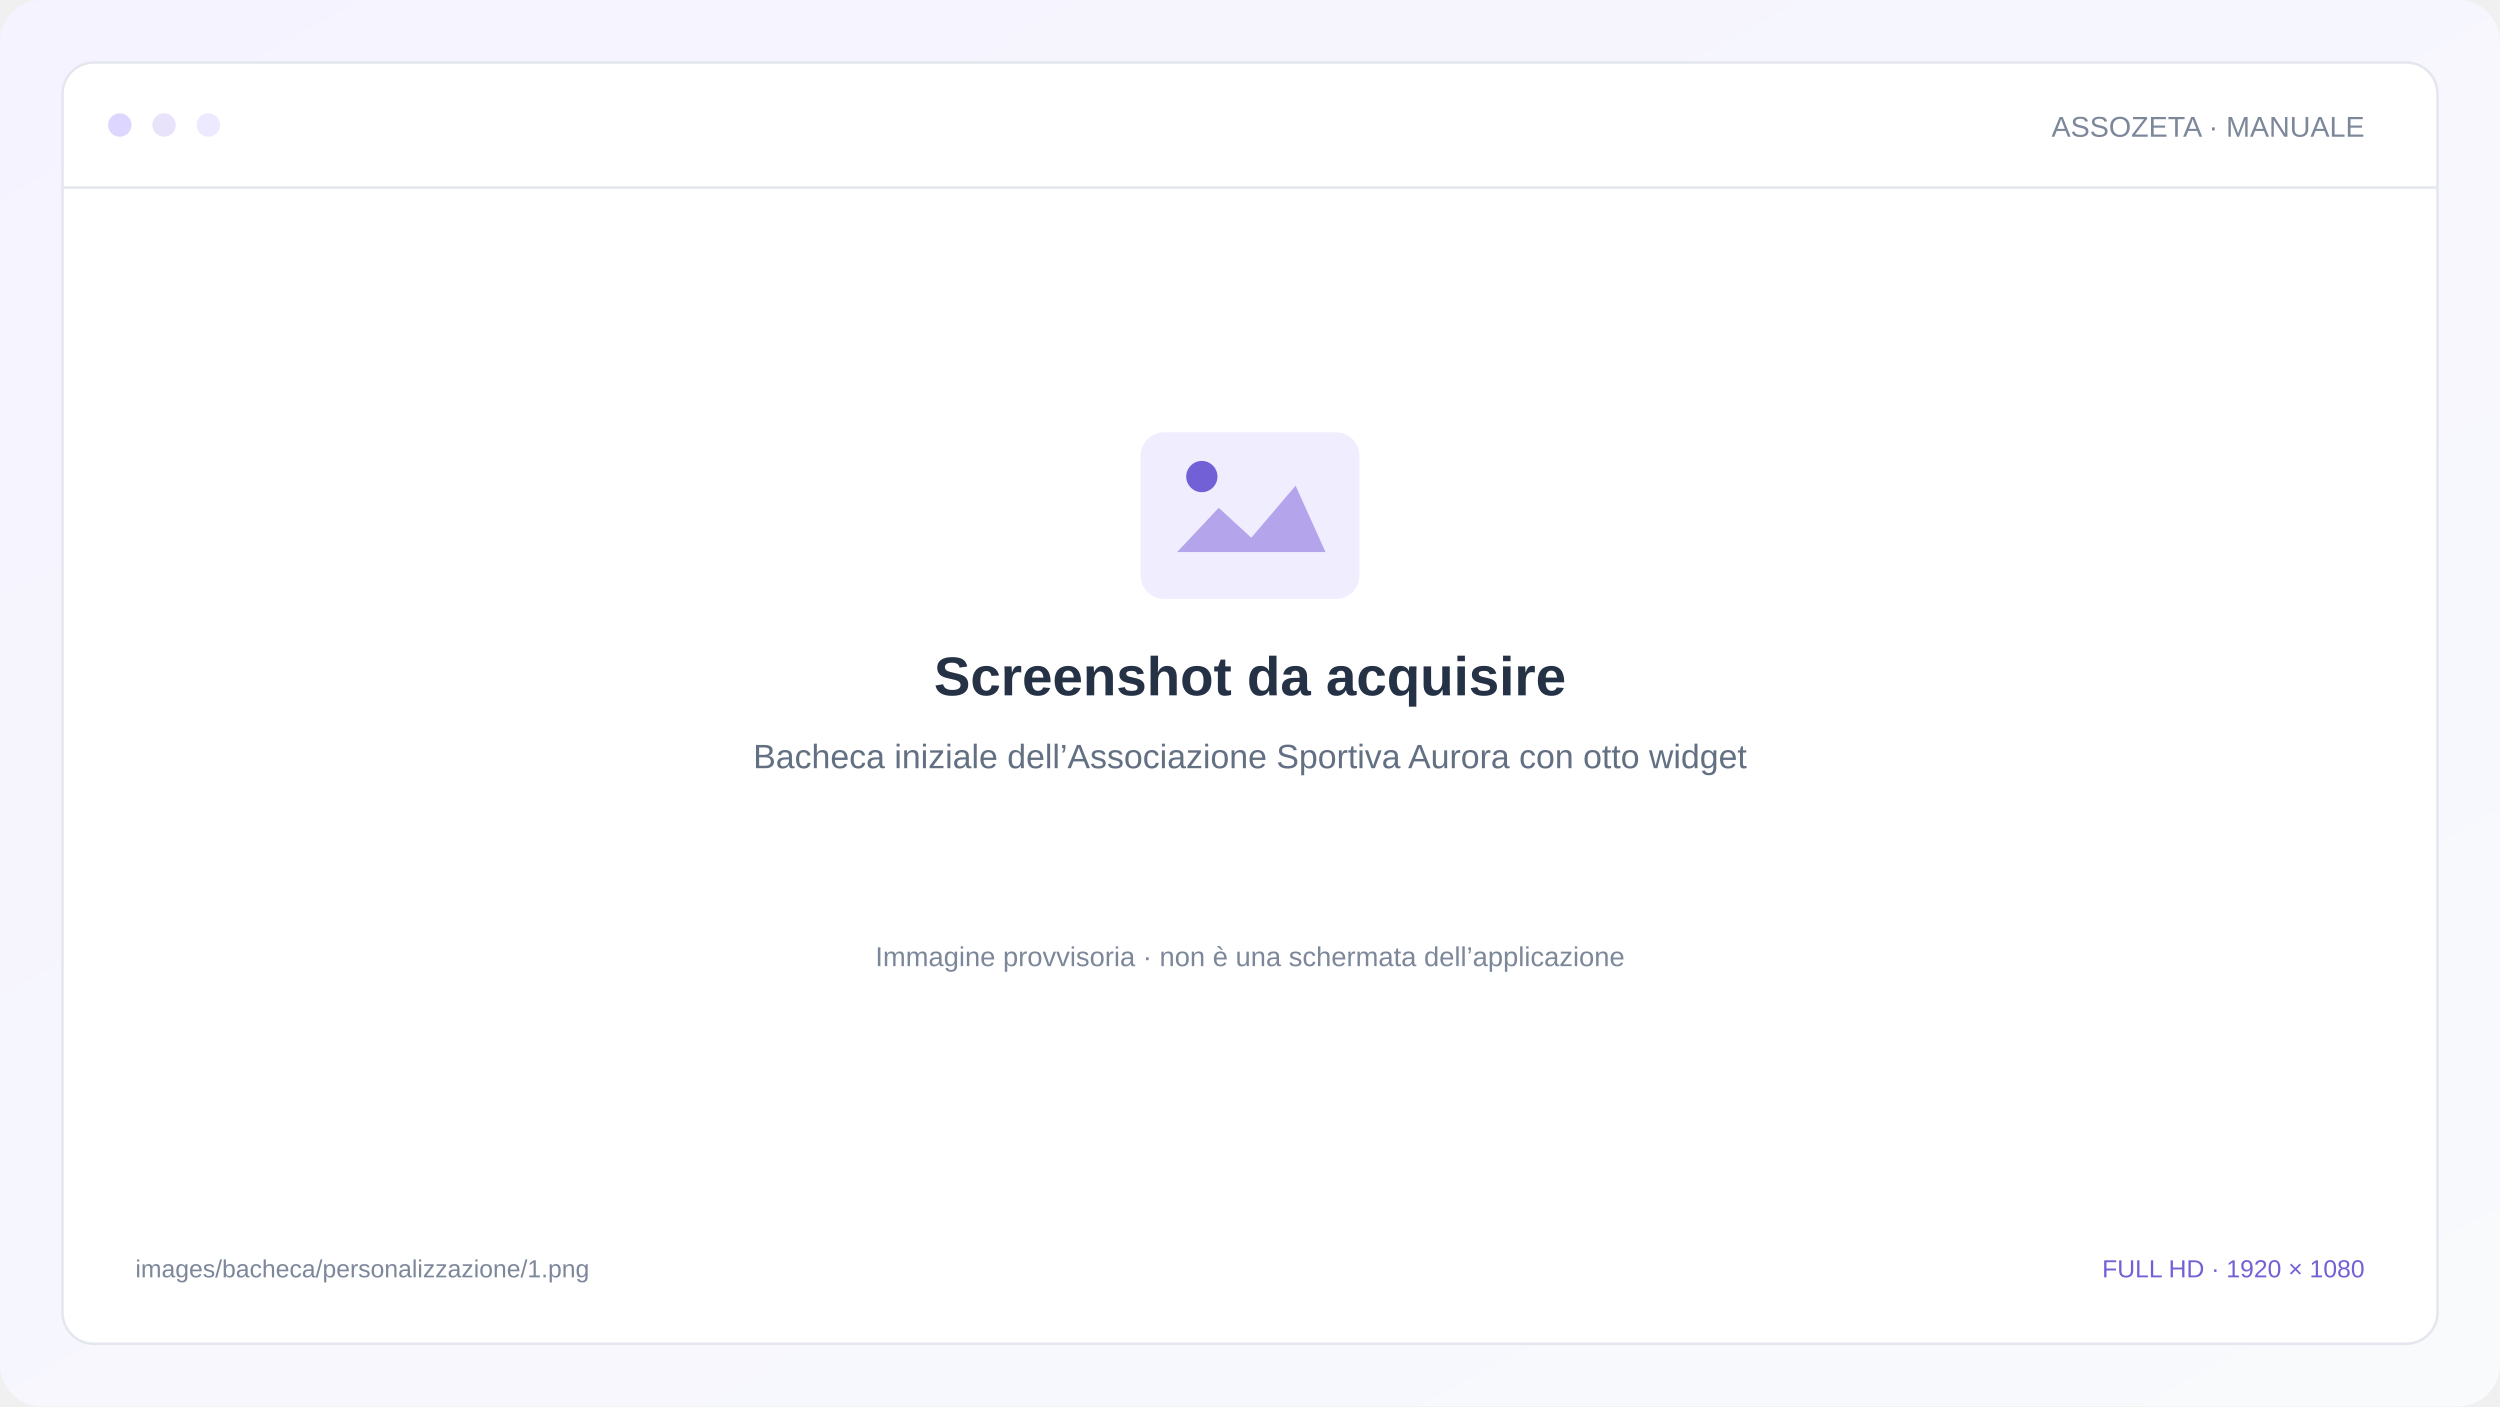
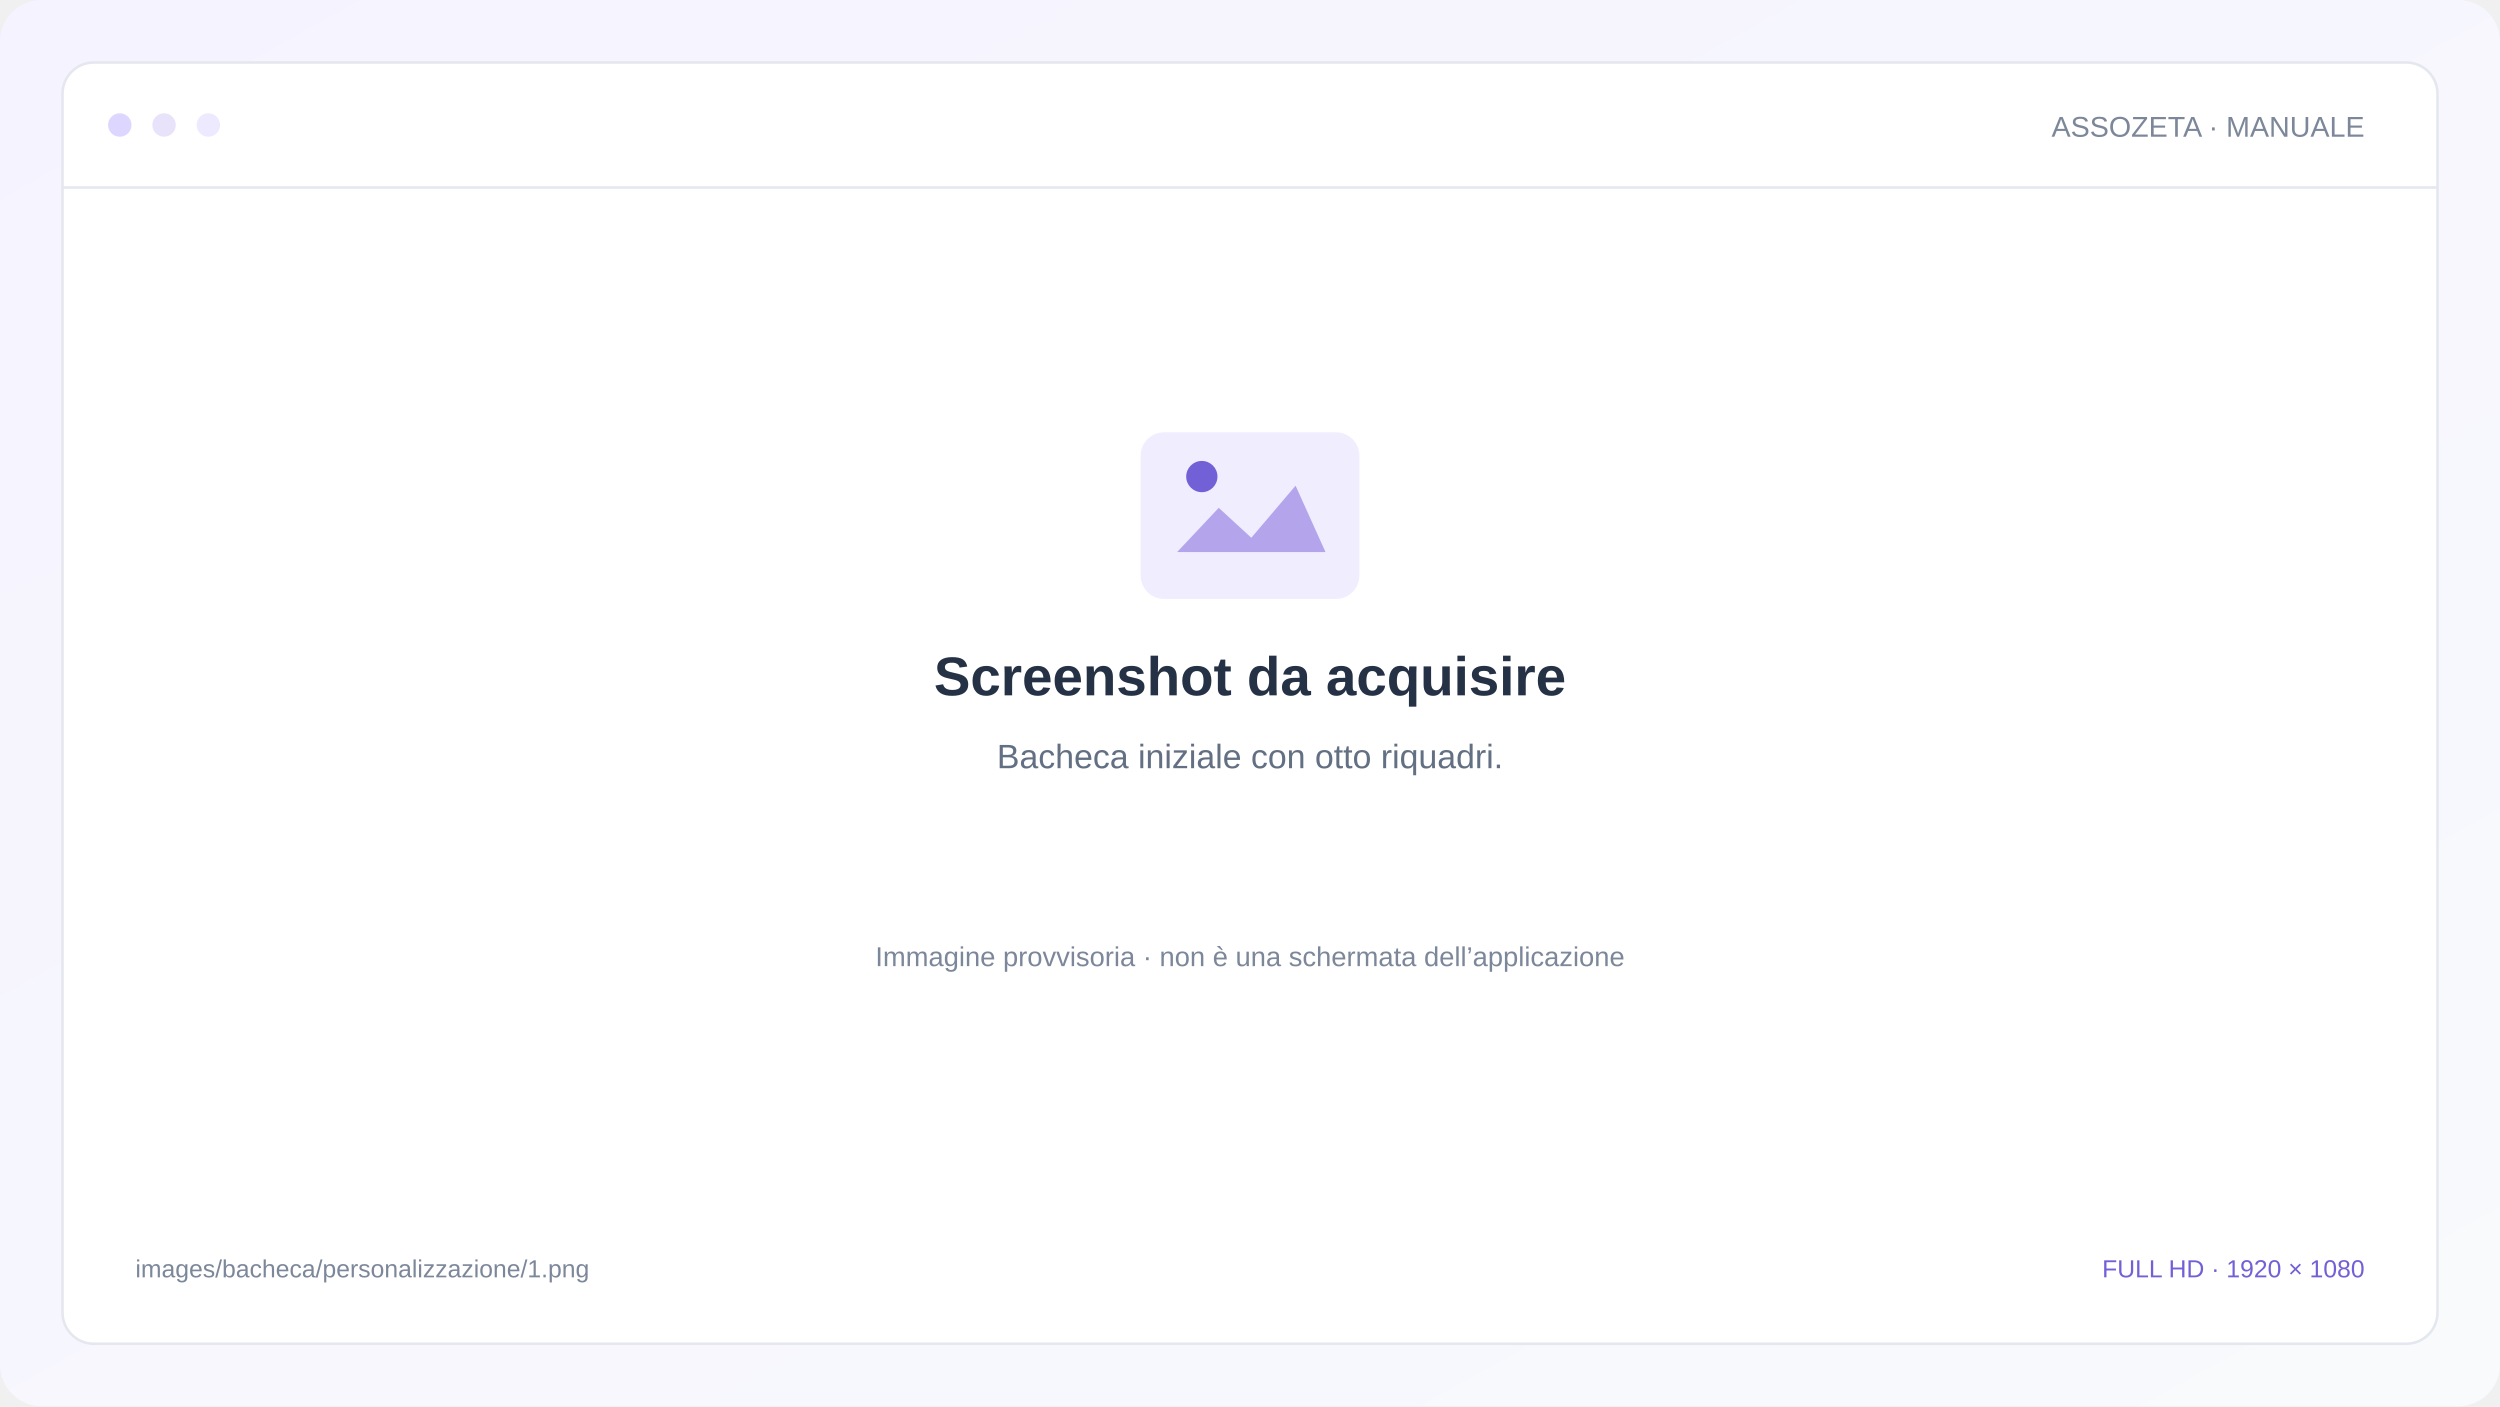
<svg xmlns="http://www.w3.org/2000/svg" width="1920" height="1080" viewBox="0 0 1920 1080" data-assozeta-manuale-placeholder="true" role="img" aria-labelledby="title description">
  <defs>
    <linearGradient id="surface" x2="1" y2="1">
      <stop stop-color="#f5f3ff" />
      <stop offset="1" stop-color="#f8fafc" />
    </linearGradient>
  </defs>
  <rect width="1920" height="1080" rx="32" fill="url(#surface)" />
  <rect x="48" y="48" width="1824" height="984" rx="24" fill="#fff" stroke="#e5e7ef" stroke-width="2" />
  <path d="M48 144H1872" stroke="#e5e7ef" stroke-width="2" />
  <circle cx="92" cy="96" r="9" fill="#ddd6fe" />
  <circle cx="126" cy="96" r="9" fill="#e8e3fa" />
  <circle cx="160" cy="96" r="9" fill="#ede9fe" />
  <text x="1816" y="105" text-anchor="end" font-family="Arial, sans-serif" font-size="22" fill="#7c879a">ASSOZETA · MANUALE</text>
  <rect x="876" y="332" width="168" height="128" rx="18" fill="#f0edff" />
  <path d="M904 424l32-34 25 23 34-40 23 51H904z" fill="#b4a4ec" />
  <circle cx="923" cy="366" r="12" fill="#7160d6" />
  <text x="960" y="534" text-anchor="middle" font-family="Arial, sans-serif" font-size="42" font-weight="700" fill="#253145">Screenshot da acquisire</text>
  <text x="960" y="590" text-anchor="middle" font-family="Arial, sans-serif" font-size="26" fill="#637083">
-     <tspan x="960" dy="0">Bacheca iniziale dell’Associazione Sportiva Aurora con otto widget</tspan>
+     <tspan x="960" dy="0">Bacheca iniziale con otto riquadri.</tspan>
  </text>
  <text x="960" y="742" text-anchor="middle" font-family="Arial, sans-serif" font-size="21" fill="#7c879a">Immagine provvisoria · non è una schermata dell’applicazione</text>
  <text x="104" y="981" font-family="Arial, sans-serif" font-size="19" fill="#7c879a">images/bacheca/personalizzazione/1.png</text>
  <text x="1816" y="981" text-anchor="end" font-family="Arial, sans-serif" font-size="19" fill="#7160d6">FULL HD · 1920 × 1080</text>
</svg>
